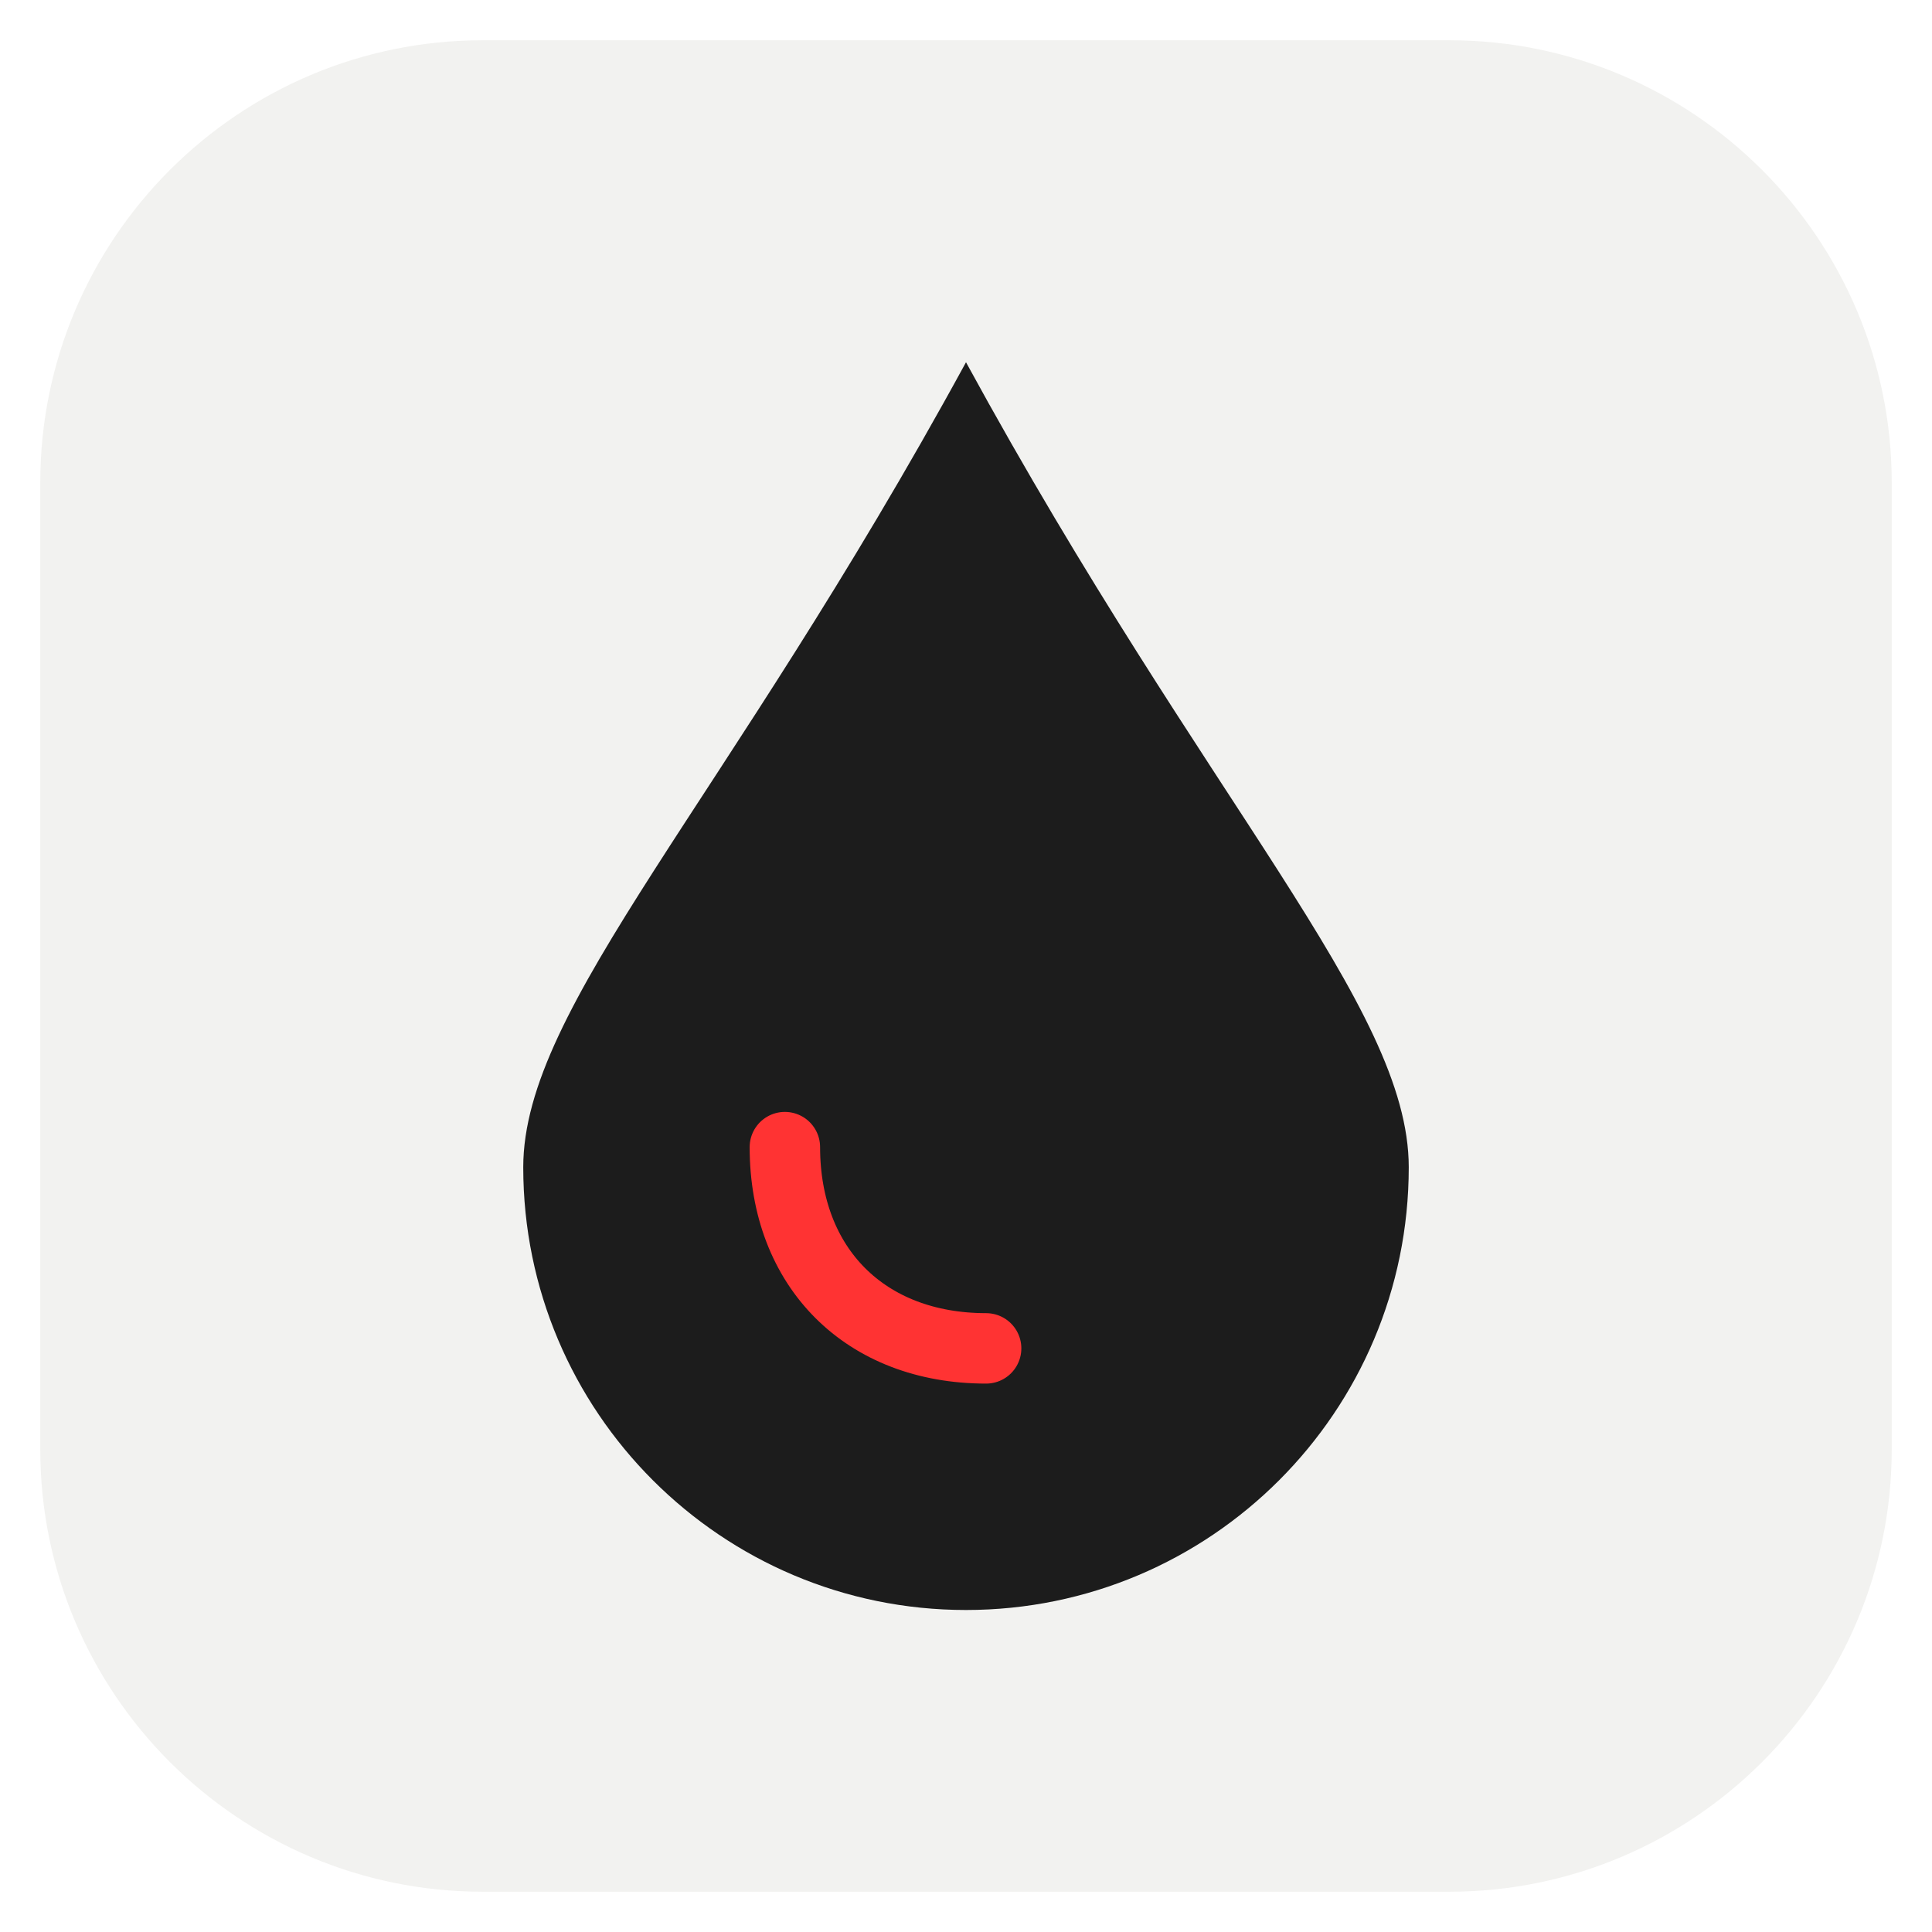
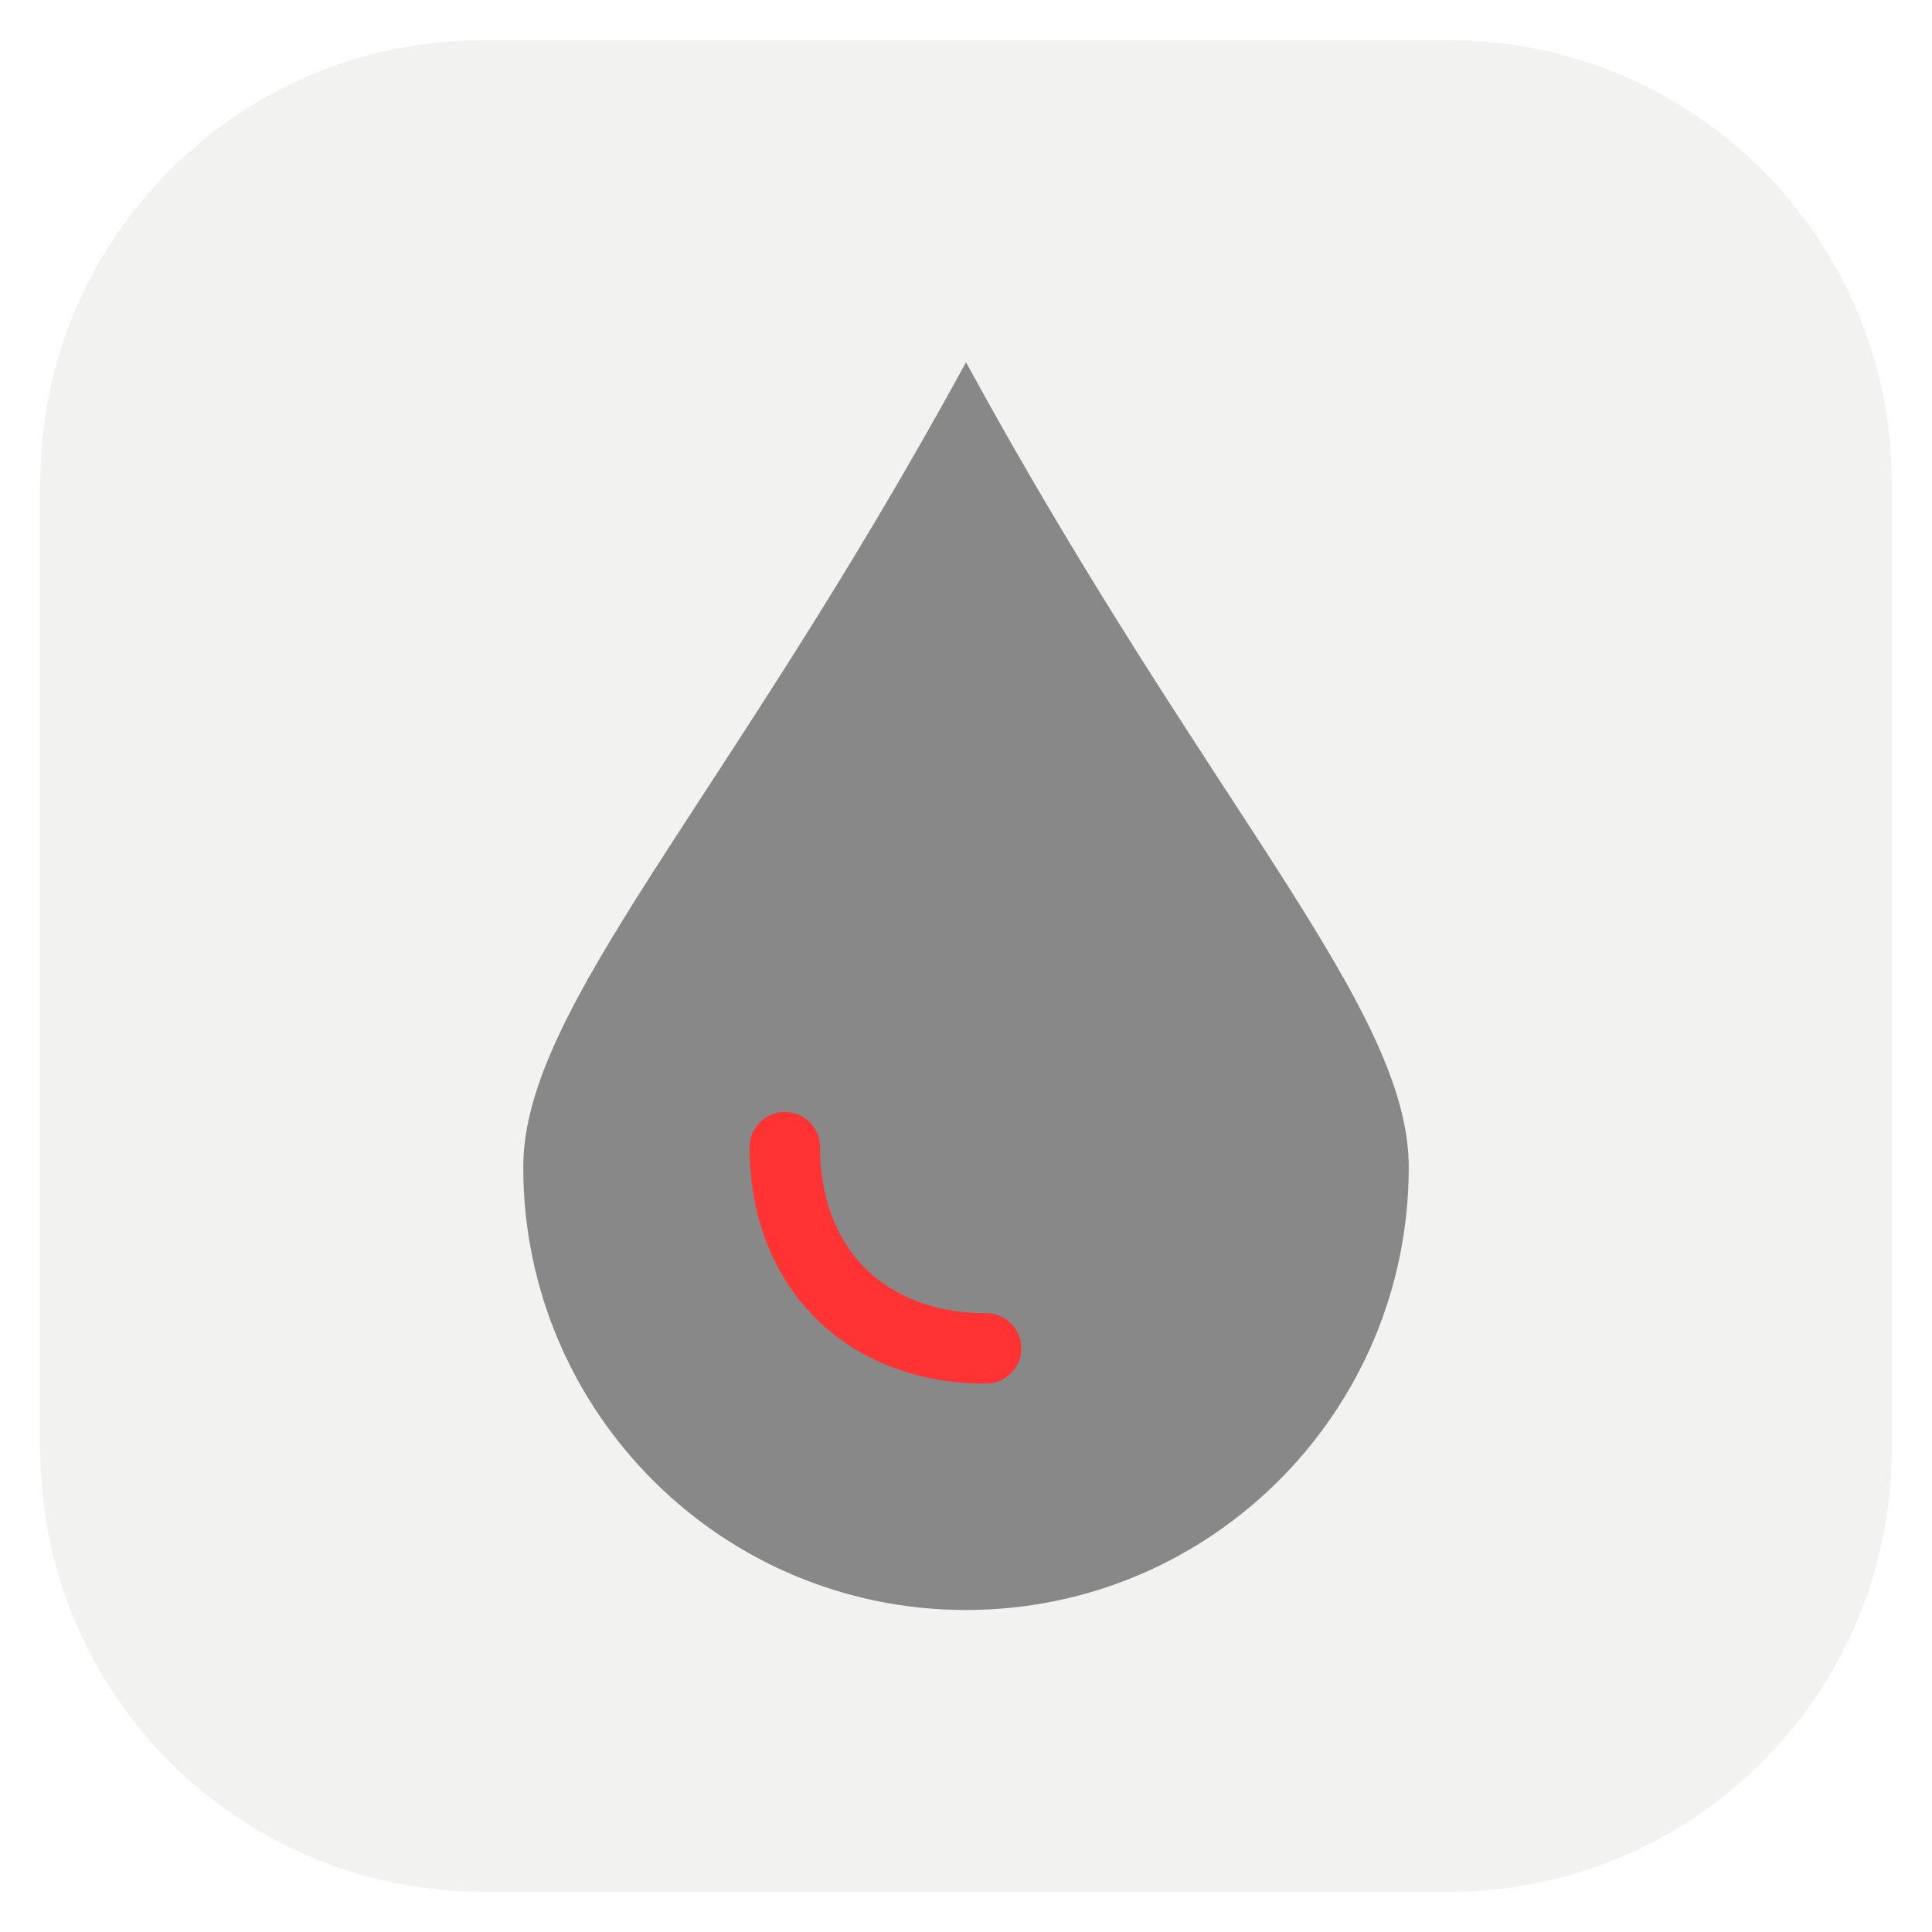
<svg xmlns="http://www.w3.org/2000/svg" viewBox="0 0 192 192">
  <rect x="4" y="4" width="184" height="184" rx="44" fill="#F2F2F0" />
-   <path d="M96 36 C 120 80, 140 100, 140 116 A 44 44 0 1 1 52 116 C 52 100, 72 80, 96 36 Z" fill="#1C1C1C" />
+   <path d="M96 36 C 120 80, 140 100, 140 116 A 44 44 0 1 1 52 116 C 52 100, 72 80, 96 36 Z" fill="#888888" />
  <path d="M78 114 C 78 126, 86 134, 98 134" fill="none" stroke="#FF3333" stroke-width="7" stroke-linecap="round" />
</svg>
